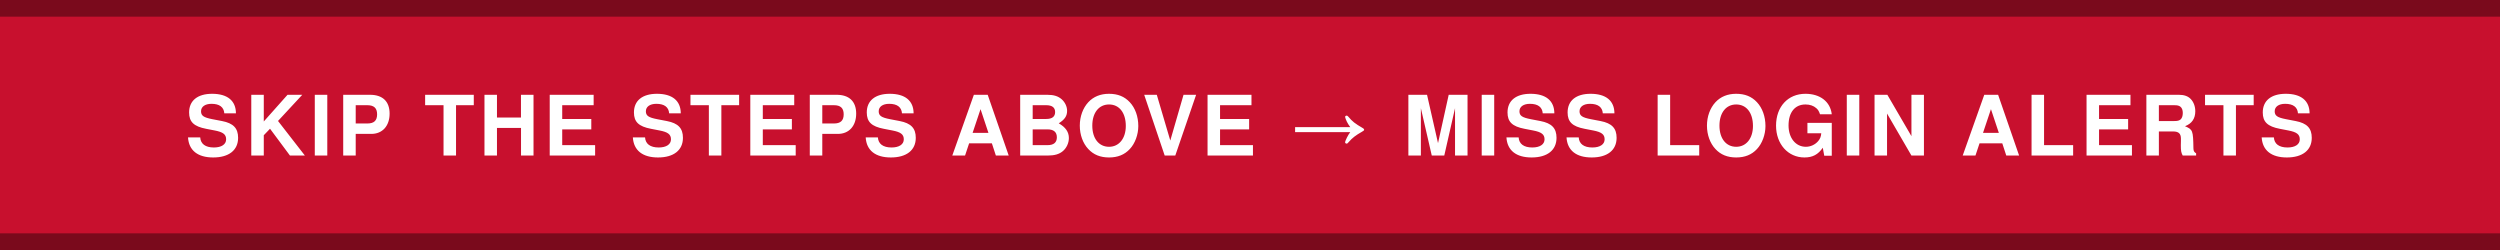
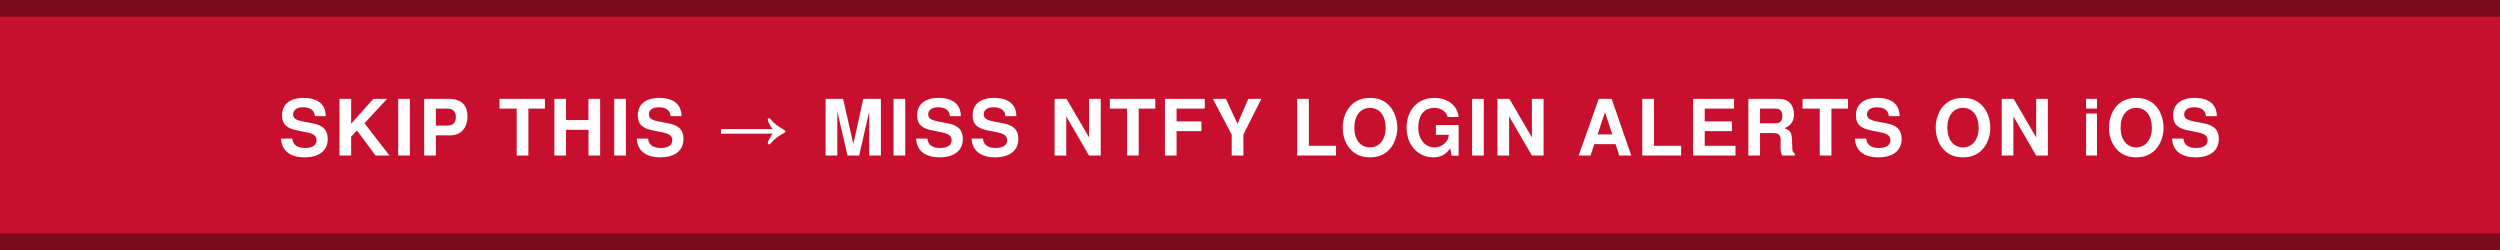
- <svg xmlns="http://www.w3.org/2000/svg" viewBox="0 0 900 90" preserveAspectRatio="xMidYMid meet" role="img" aria-label="If you skip the iOS setup above, you will miss login alerts">
+ <svg xmlns="http://www.w3.org/2000/svg" viewBox="0 0 900 90" preserveAspectRatio="xMidYMid meet" role="img" aria-label="If you skip the ntfy iOS setup above, you will miss login alerts on iOS">
  <rect width="900" height="90" fill="#c8102e" />
  <rect x="0" y="0" width="900" height="6" fill="#7a0a1c" />
  <rect x="0" y="84" width="900" height="6" fill="#7a0a1c" />
-   <text x="450" y="56" font-family="-apple-system, BlinkMacSystemFont, 'Segoe UI', Helvetica, Arial, sans-serif" font-size="30" font-weight="800" fill="#ffffff" text-anchor="middle" letter-spacing="1.5">SKIP THE STEPS ABOVE → MISS LOGIN ALERTS</text>
+   <text x="450" y="56" font-family="-apple-system, BlinkMacSystemFont, 'Segoe UI', Helvetica, Arial, sans-serif" font-size="28" font-weight="800" fill="#ffffff" text-anchor="middle" letter-spacing="1.2">SKIP THIS → MISS NTFY LOGIN ALERTS ON iOS</text>
</svg>
